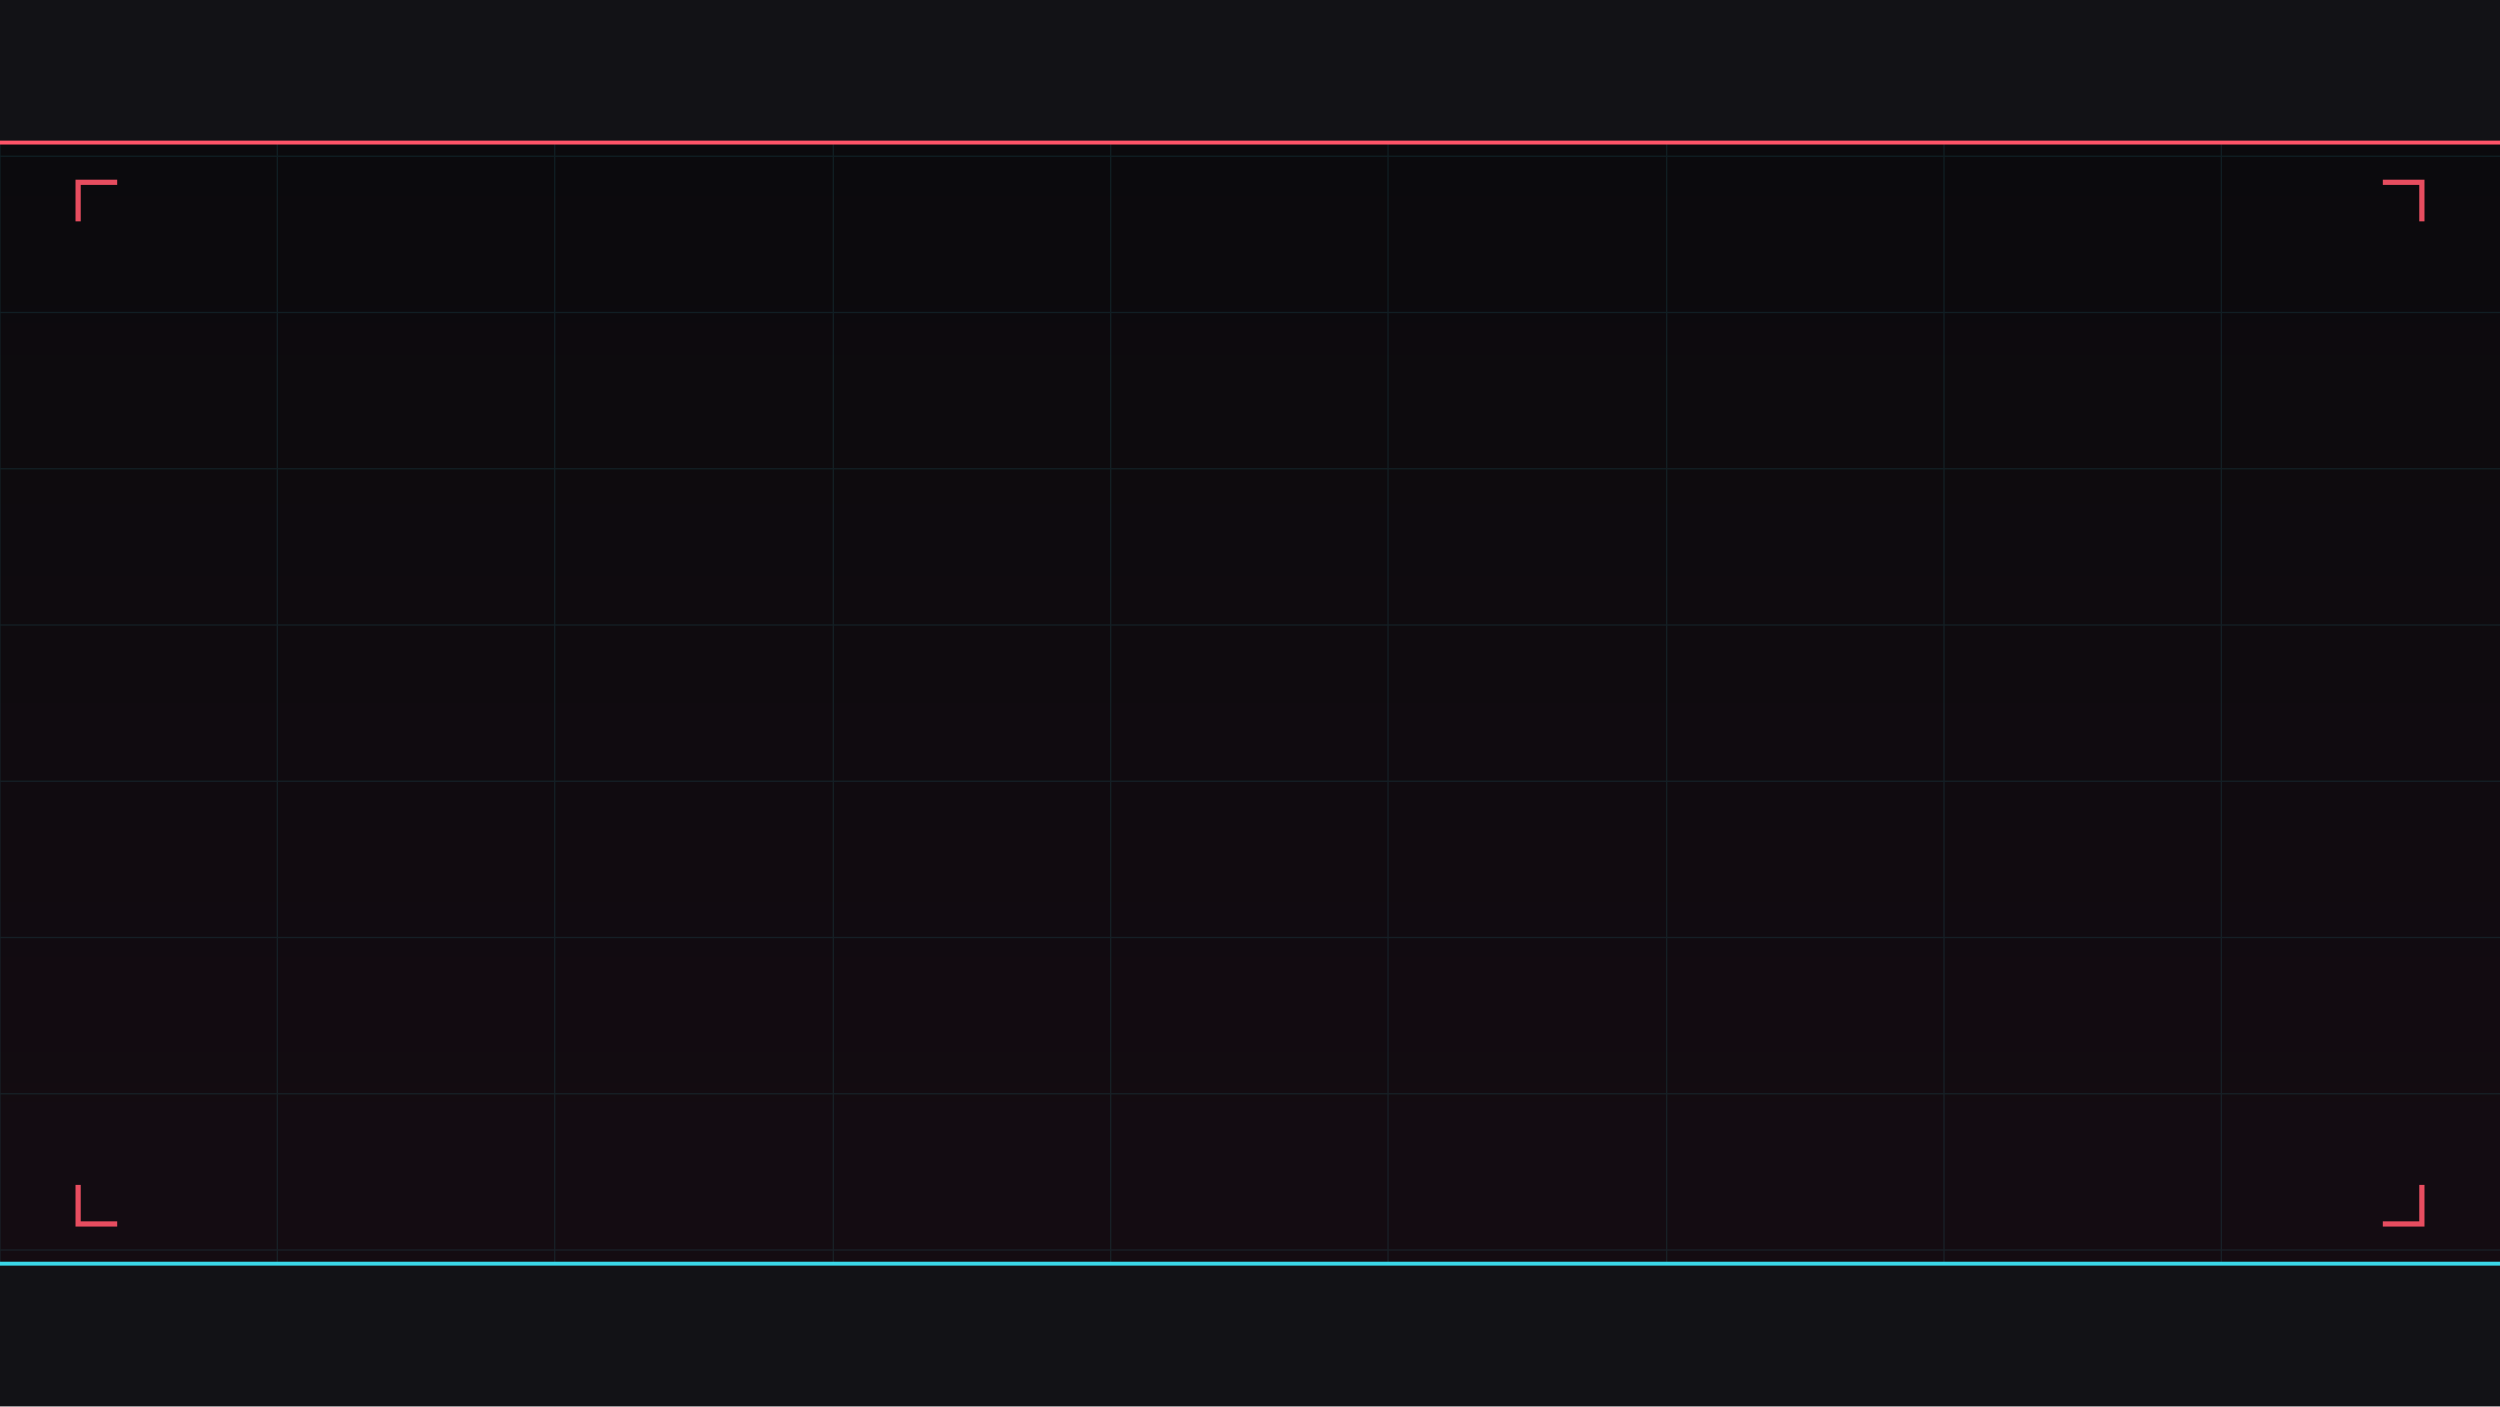
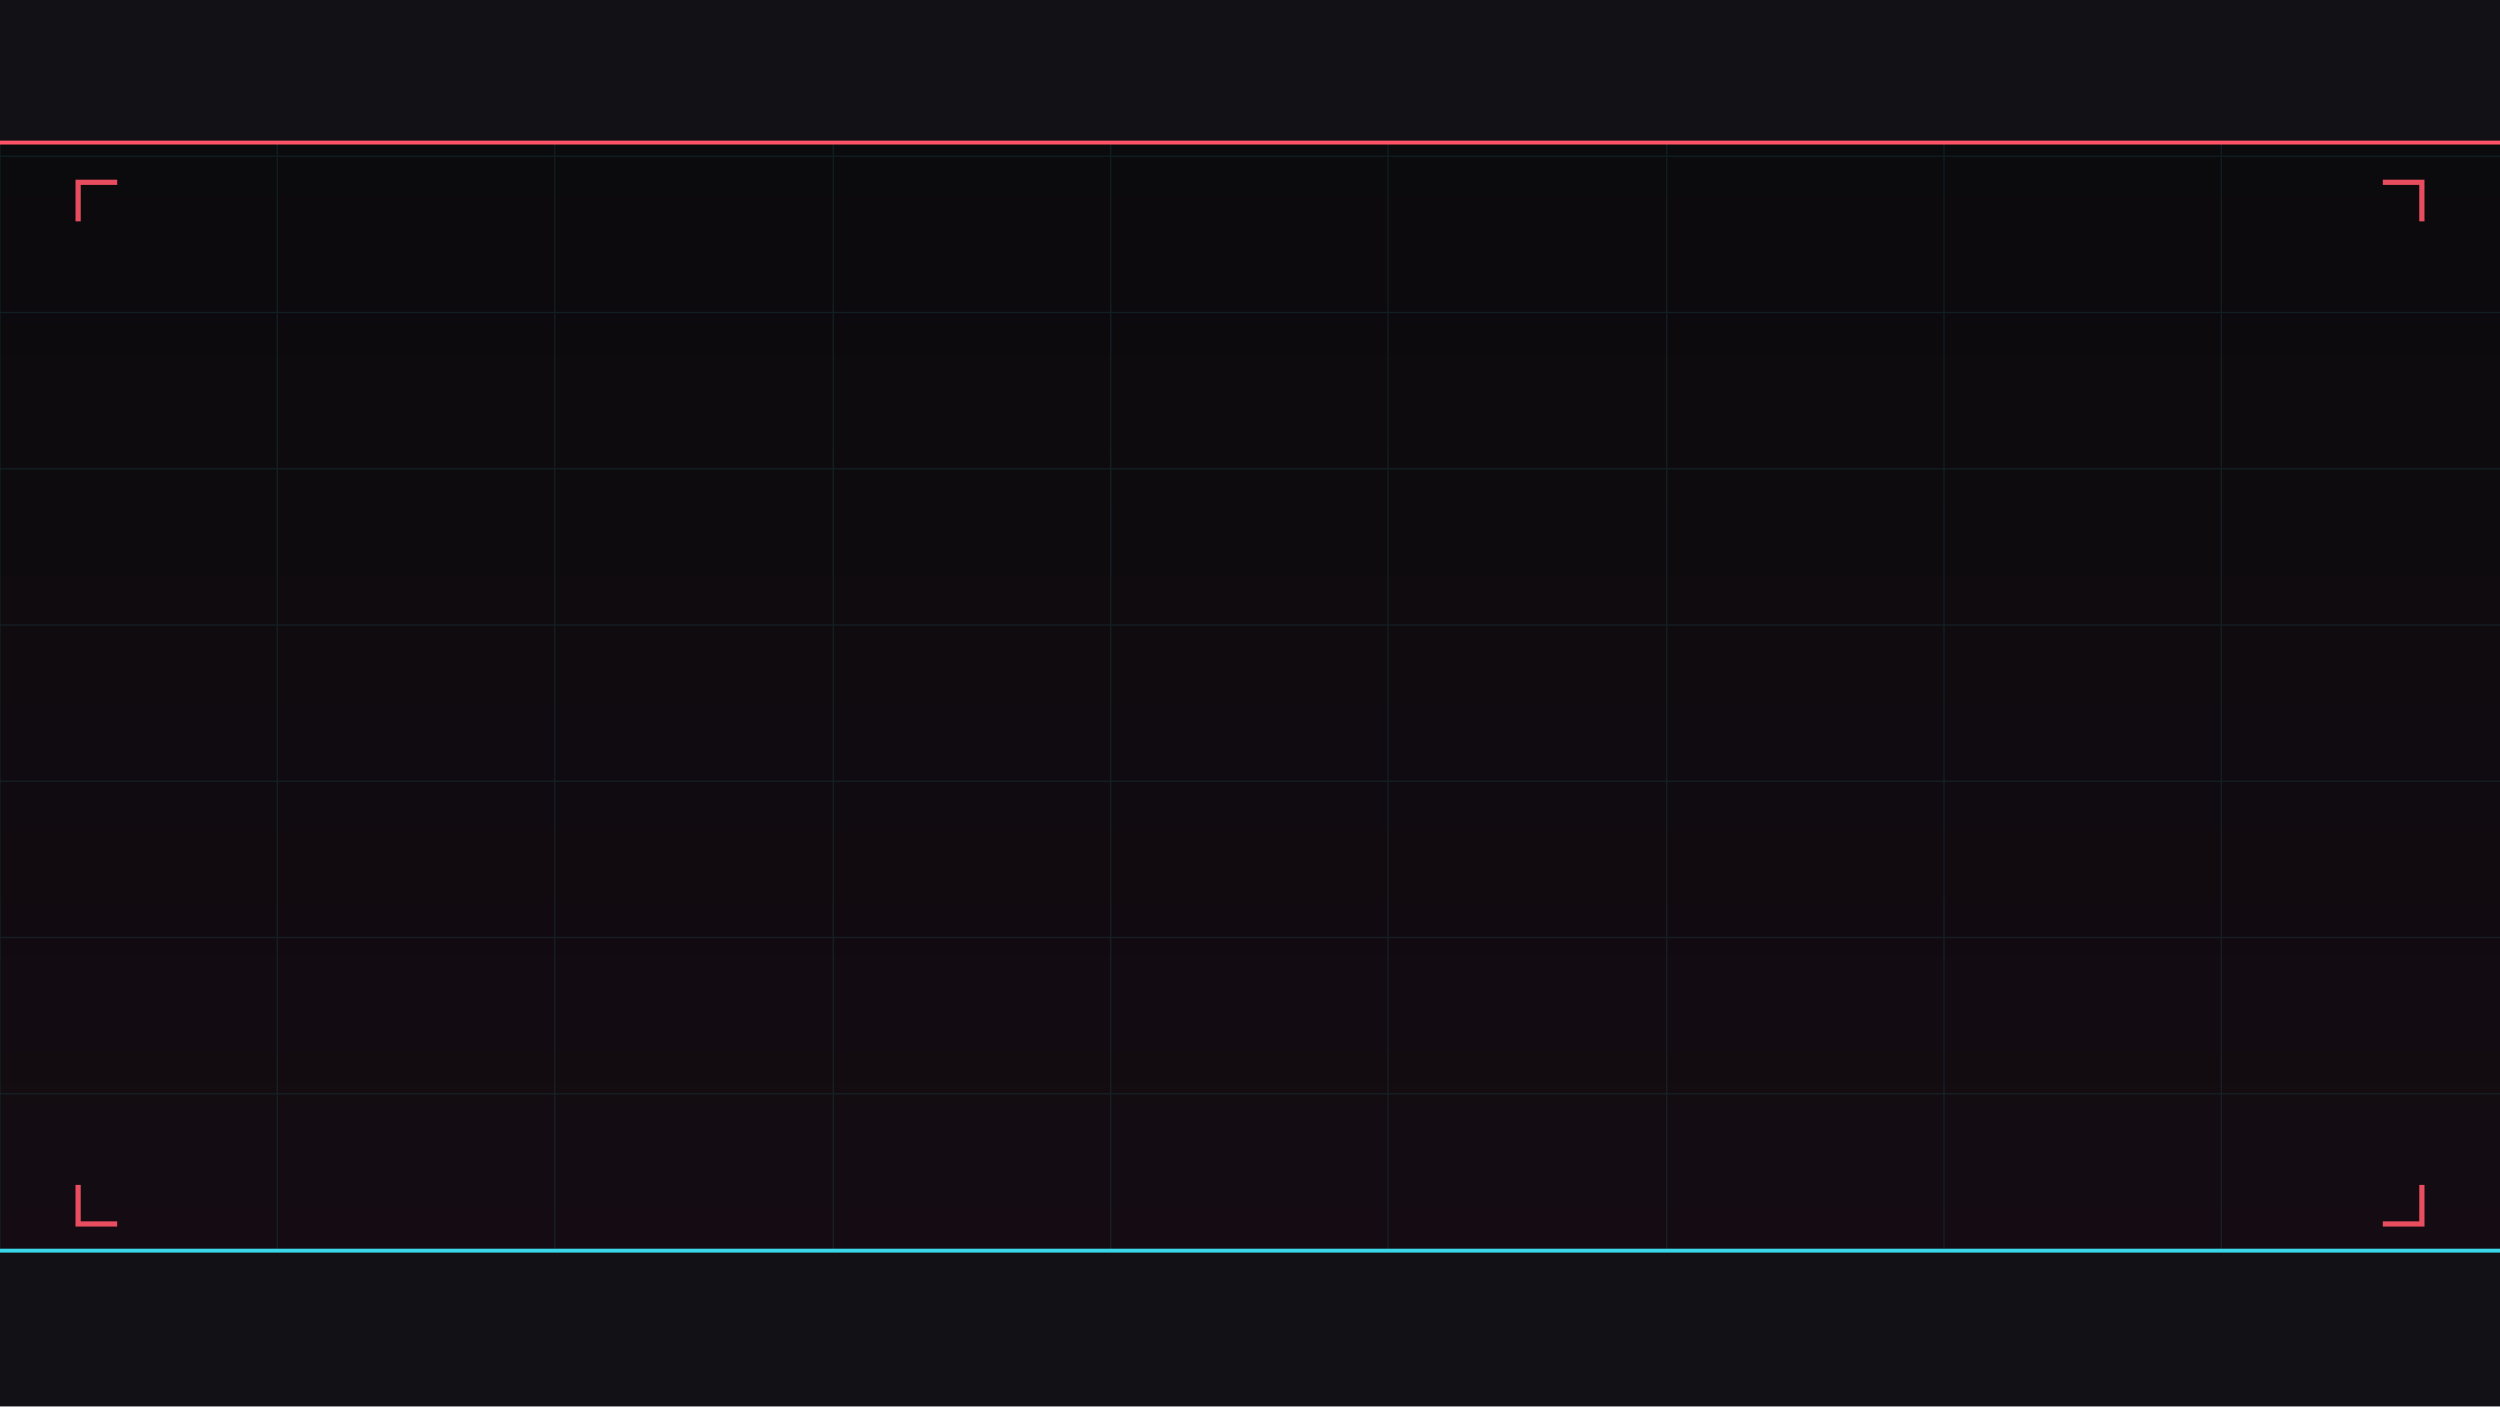
<svg xmlns="http://www.w3.org/2000/svg" viewBox="0 0 1920 1080" width="1920" height="1080">
  <defs>
    <filter id="glow" x="-20%" y="-20%" width="140%" height="140%">
      <feGaussianBlur stdDeviation="5" result="b" />
      <feMerge>
        <feMergeNode in="b" />
        <feMergeNode in="SourceGraphic" />
      </feMerge>
    </filter>
    <linearGradient id="g" x1="0" y1="0" x2="0" y2="1">
      <stop offset="0" stop-color="#0A0A0C" />
      <stop offset="1" stop-color="#150C13" />
    </linearGradient>
  </defs>
  <rect width="1920" height="1080" fill="url(#g)" />
  <g stroke="#3AD7E8" stroke-width="1" opacity=".1">
    <path d="M0,0H1920M0,0V1080" />
    <path d="M0,120H1920M213,0V1080" />
    <path d="M0,240H1920M426,0V1080" />
    <path d="M0,360H1920M640,0V1080" />
    <path d="M0,480H1920M853,0V1080" />
    <path d="M0,600H1920M1066,0V1080" />
    <path d="M0,720H1920M1280,0V1080" />
    <path d="M0,840H1920M1493,0V1080" />
    <path d="M0,960H1920M1706,0V1080" />
  </g>
  <rect width="1920" height="110" fill="#121216" />
  <rect y="108" width="1920" height="3" fill="#FF5468" />
-   <rect y="970" width="1920" height="110" fill="#121216" />
-   <rect y="969" width="1920" height="3" fill="#3AD7E8" />
+   <rect y="960" width="1920" height="120" fill="#121216" />
+   <rect y="959" width="1920" height="3" fill="#3AD7E8" />
  <g fill="none" stroke="#FF5468" stroke-width="4" opacity=".9">
    <path d="M60,170 V140 H90" />
    <path d="M1860,170 V140 H1830" />
    <path d="M60,910 V940 H90" />
    <path d="M1860,910 V940 H1830" />
  </g>
</svg>
